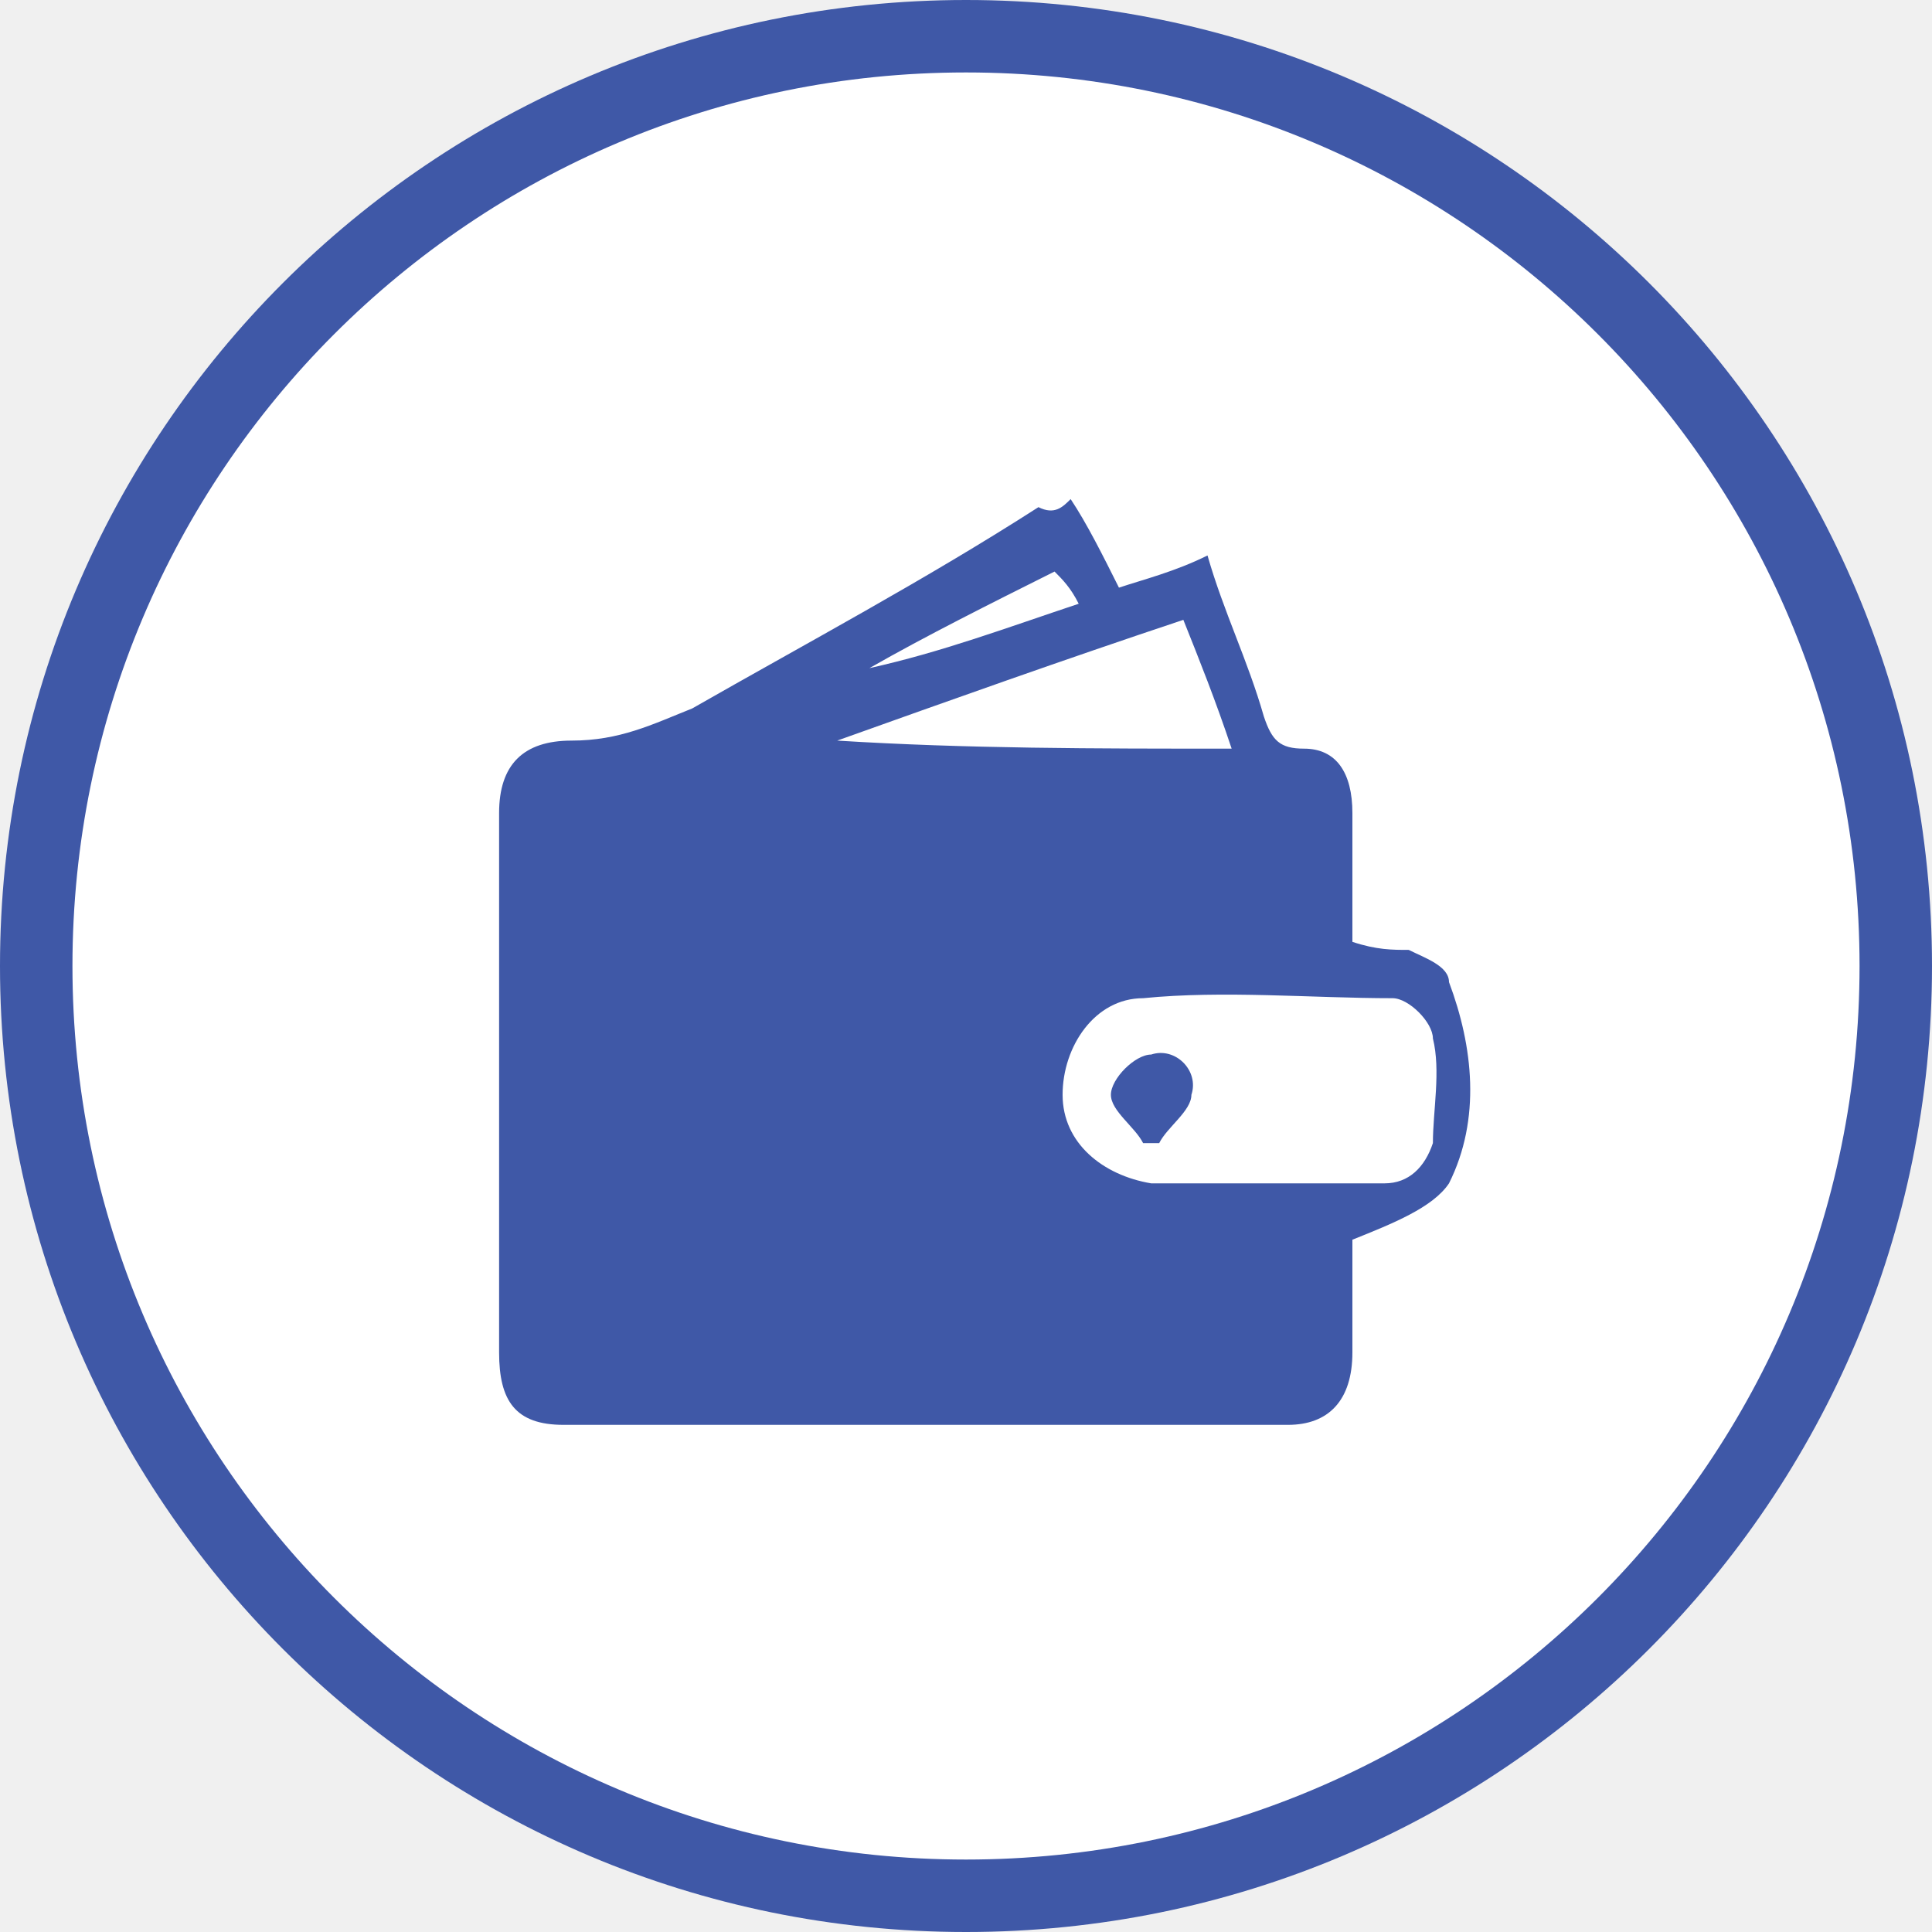
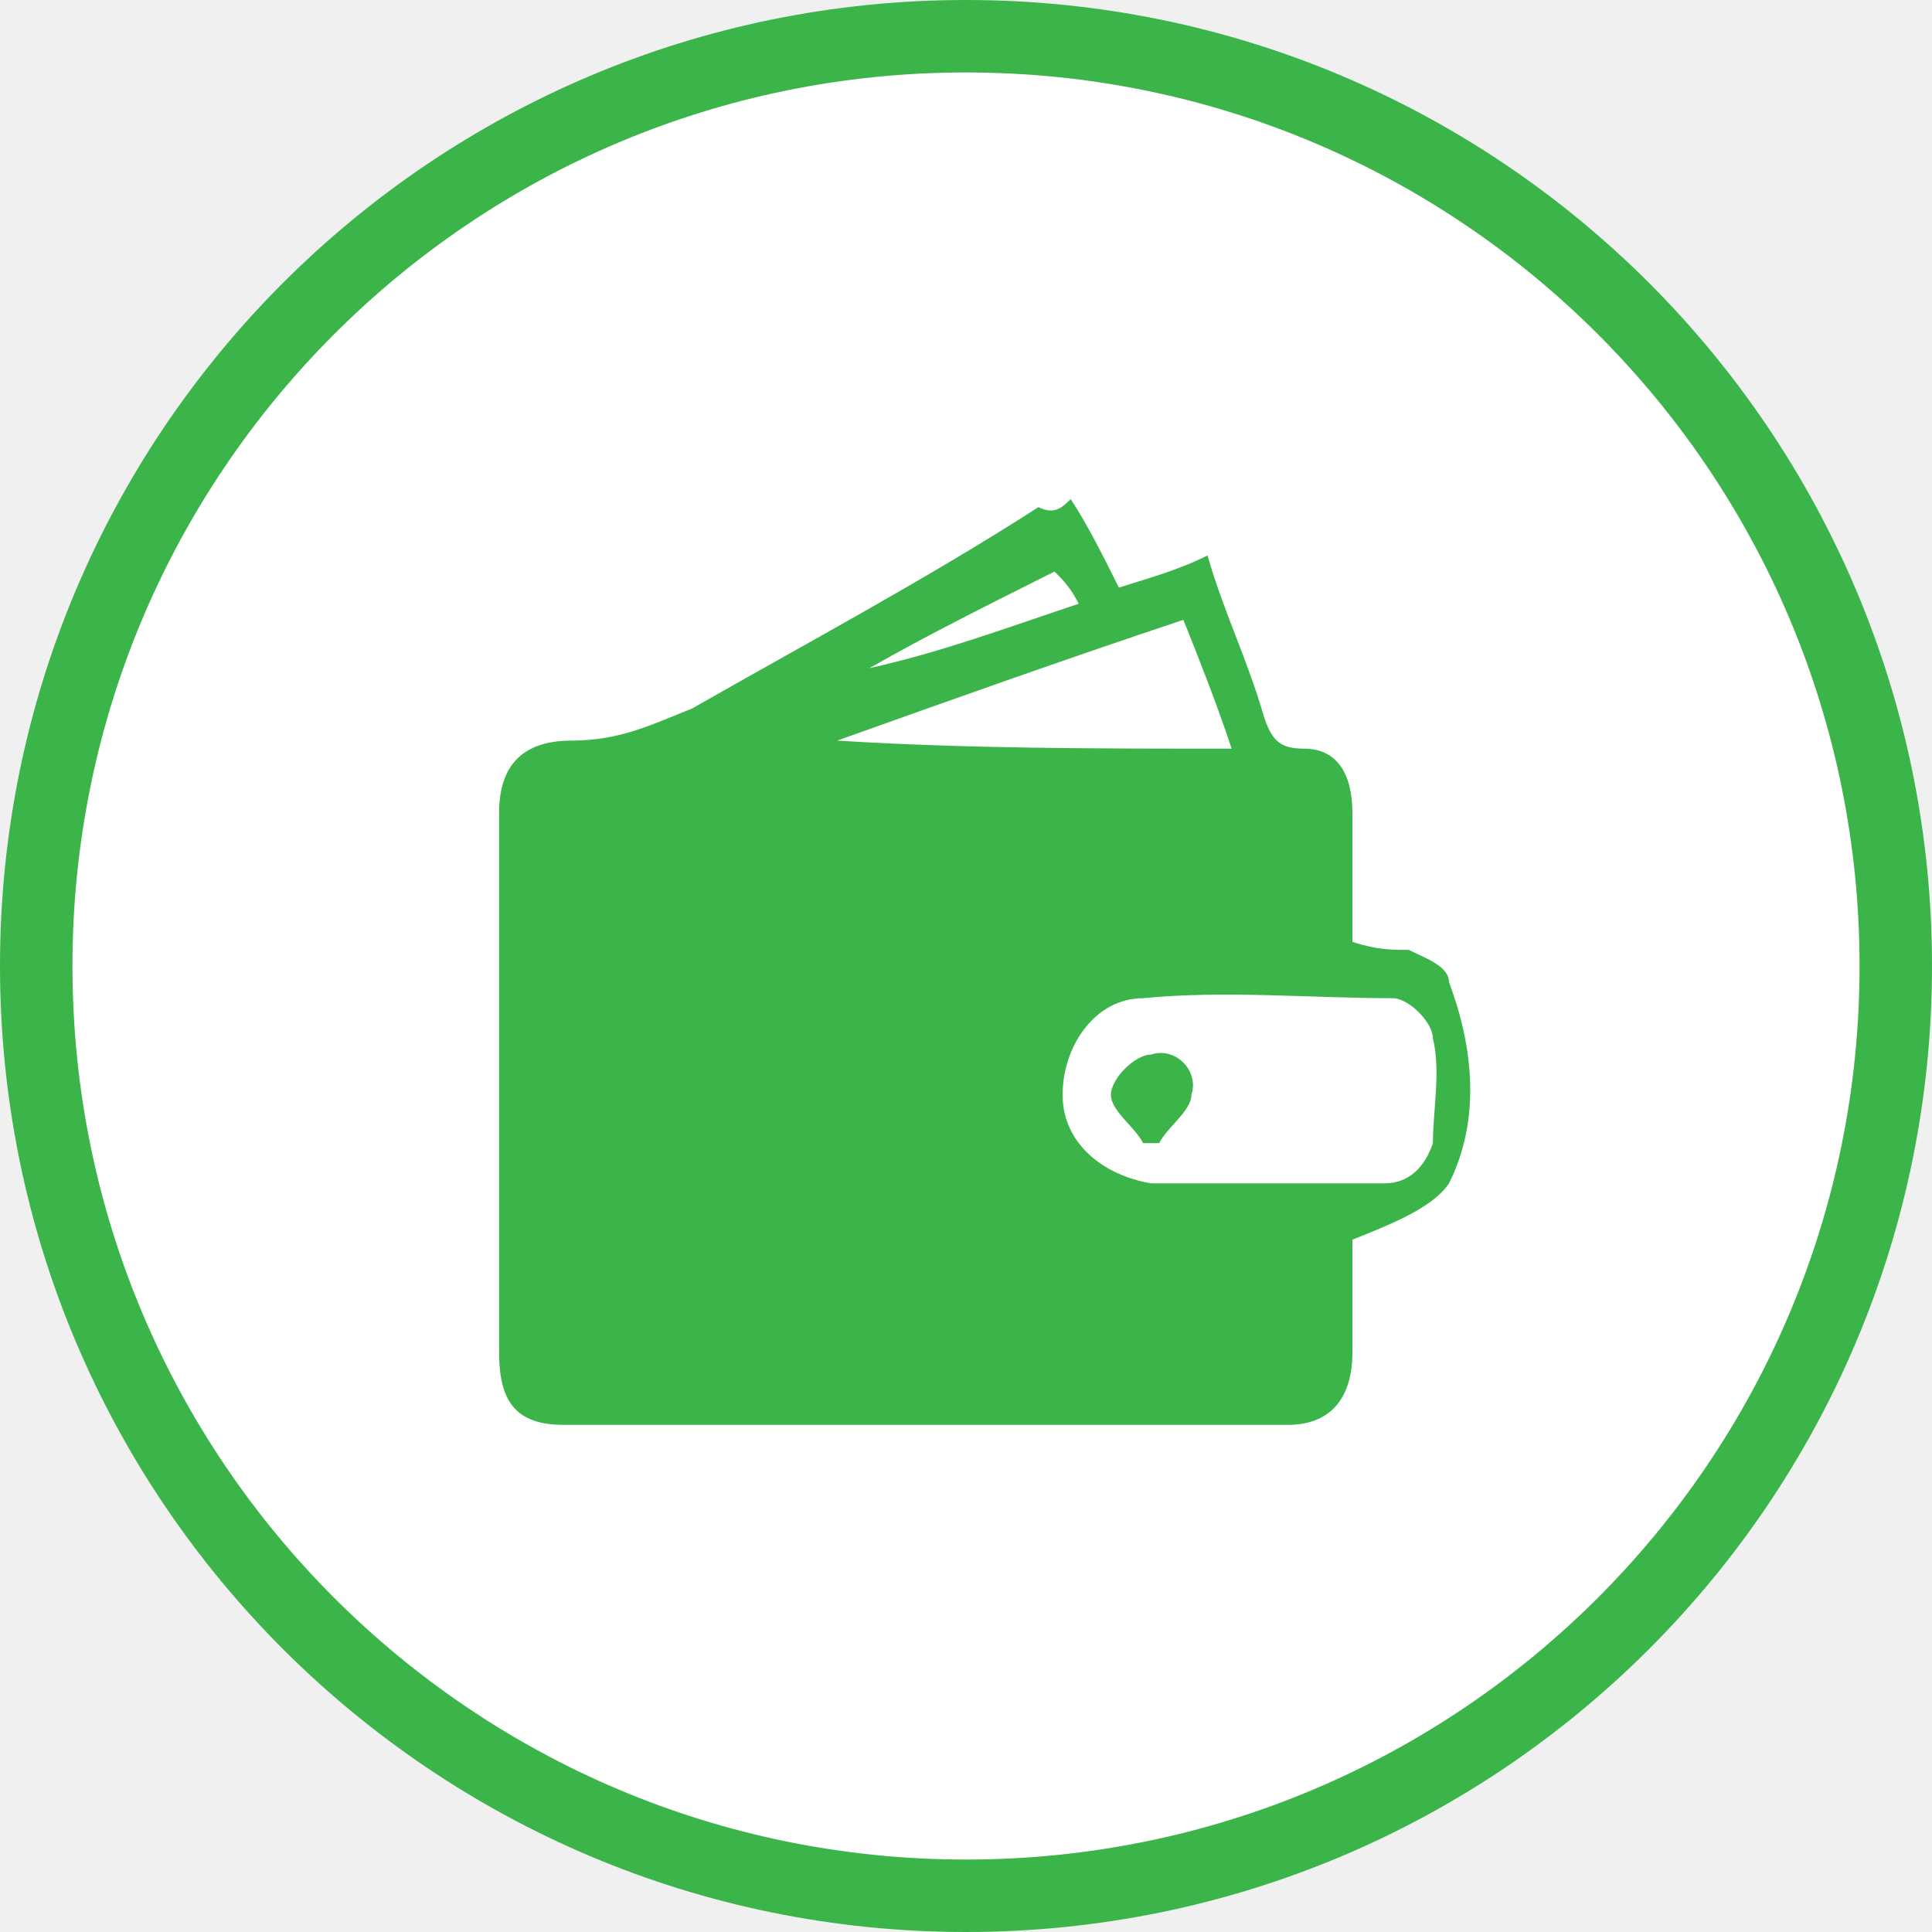
- <svg xmlns="http://www.w3.org/2000/svg" version="1.1" id="Слой_1" shape-rendering="geometricPrecision" text-rendering="geometricPrecision" image-rendering="optimizeQuality" x="0px" y="0px" viewBox="0 0 24 24" style="enable-background:new 0 0 24 24;" xml:space="preserve">
+ <svg xmlns="http://www.w3.org/2000/svg" version="1.1" id="Слой_1" image-rendering="optimizeQuality" shape-rendering="geometricPrecision" text-rendering="geometricPrecision" x="0px" y="0px" viewBox="0 0 24 24" style="enable-background:new 0 0 24 24;" xml:space="preserve">
  <style type="text/css">
- 	.st0{fill:#3F58A7;}
+ 	.st0{fill:#3BB54A;}
	.st1{fill:#FFFFFF;}
</style>
  <circle class="st0" cx="12" cy="12" r="12" />
  <circle class="st1" cx="12" cy="12" r="11.1" />
-   <ellipse transform="matrix(0.7071 -0.7071 0.7071 0.7071 -4.9705 11.9998)" class="st1" cx="12" cy="12" rx="10.4" ry="10.4" />
+   <ellipse transform="matrix(0.7071 -0.7071 0.7071 0.7071 -4.9705 11.9999)" class="st1" cx="12" cy="12" rx="10.4" ry="10.4" />
  <g>
    <path class="st0" d="M13.3,6.2c0.2,0.3,0.4,0.7,0.6,1.1c0.3-0.1,0.7-0.2,1.1-0.4c0.2,0.7,0.5,1.3,0.7,2c0.1,0.3,0.2,0.4,0.5,0.4   c0.4,0,0.6,0.3,0.6,0.8s0,1.1,0,1.6c0.3,0.1,0.5,0.1,0.7,0.1c0.2,0.1,0.5,0.2,0.5,0.4c0.3,0.8,0.4,1.7,0,2.5   c-0.2,0.3-0.7,0.5-1.2,0.7c0,0.3,0,0.9,0,1.4c0,0.6-0.3,0.9-0.8,0.9c-3,0-6,0-9,0c-0.6,0-0.8-0.3-0.8-0.9c0-2.2,0-4.5,0-6.7   c0-0.6,0.3-0.9,0.9-0.9s1-0.2,1.5-0.4C10,8,11.5,7.2,12.9,6.3C13.1,6.4,13.2,6.3,13.3,6.2z M15.7,14.7L15.7,14.7c0.5,0,1,0,1.5,0   c0.3,0,0.5-0.2,0.6-0.5c0-0.4,0.1-0.9,0-1.3c0-0.2-0.3-0.5-0.5-0.5c-1,0-2.1-0.1-3.1,0c-0.6,0-1,0.6-1,1.2c0,0.6,0.5,1,1.1,1.1   C14.7,14.7,15.2,14.7,15.7,14.7z M10.4,9.2C10.4,9.3,10.4,9.3,10.4,9.2c1.6,0.1,3.2,0.1,4.9,0.1c-0.2-0.6-0.4-1.1-0.6-1.6   C13.2,8.2,11.8,8.7,10.4,9.2z M10.8,8.3C10.8,8.4,10.8,8.4,10.8,8.3c0.9-0.2,1.7-0.5,2.6-0.8c-0.1-0.2-0.2-0.3-0.3-0.4   C12.3,7.5,11.5,7.9,10.8,8.3z" />
    <path class="st0" d="M14.2,14.2c-0.1-0.2-0.4-0.4-0.4-0.6c0-0.2,0.3-0.5,0.5-0.5c0.3-0.1,0.6,0.2,0.5,0.5c0,0.2-0.3,0.4-0.4,0.6   C14.3,14.2,14.2,14.2,14.2,14.2z" />
  </g>
</svg>
